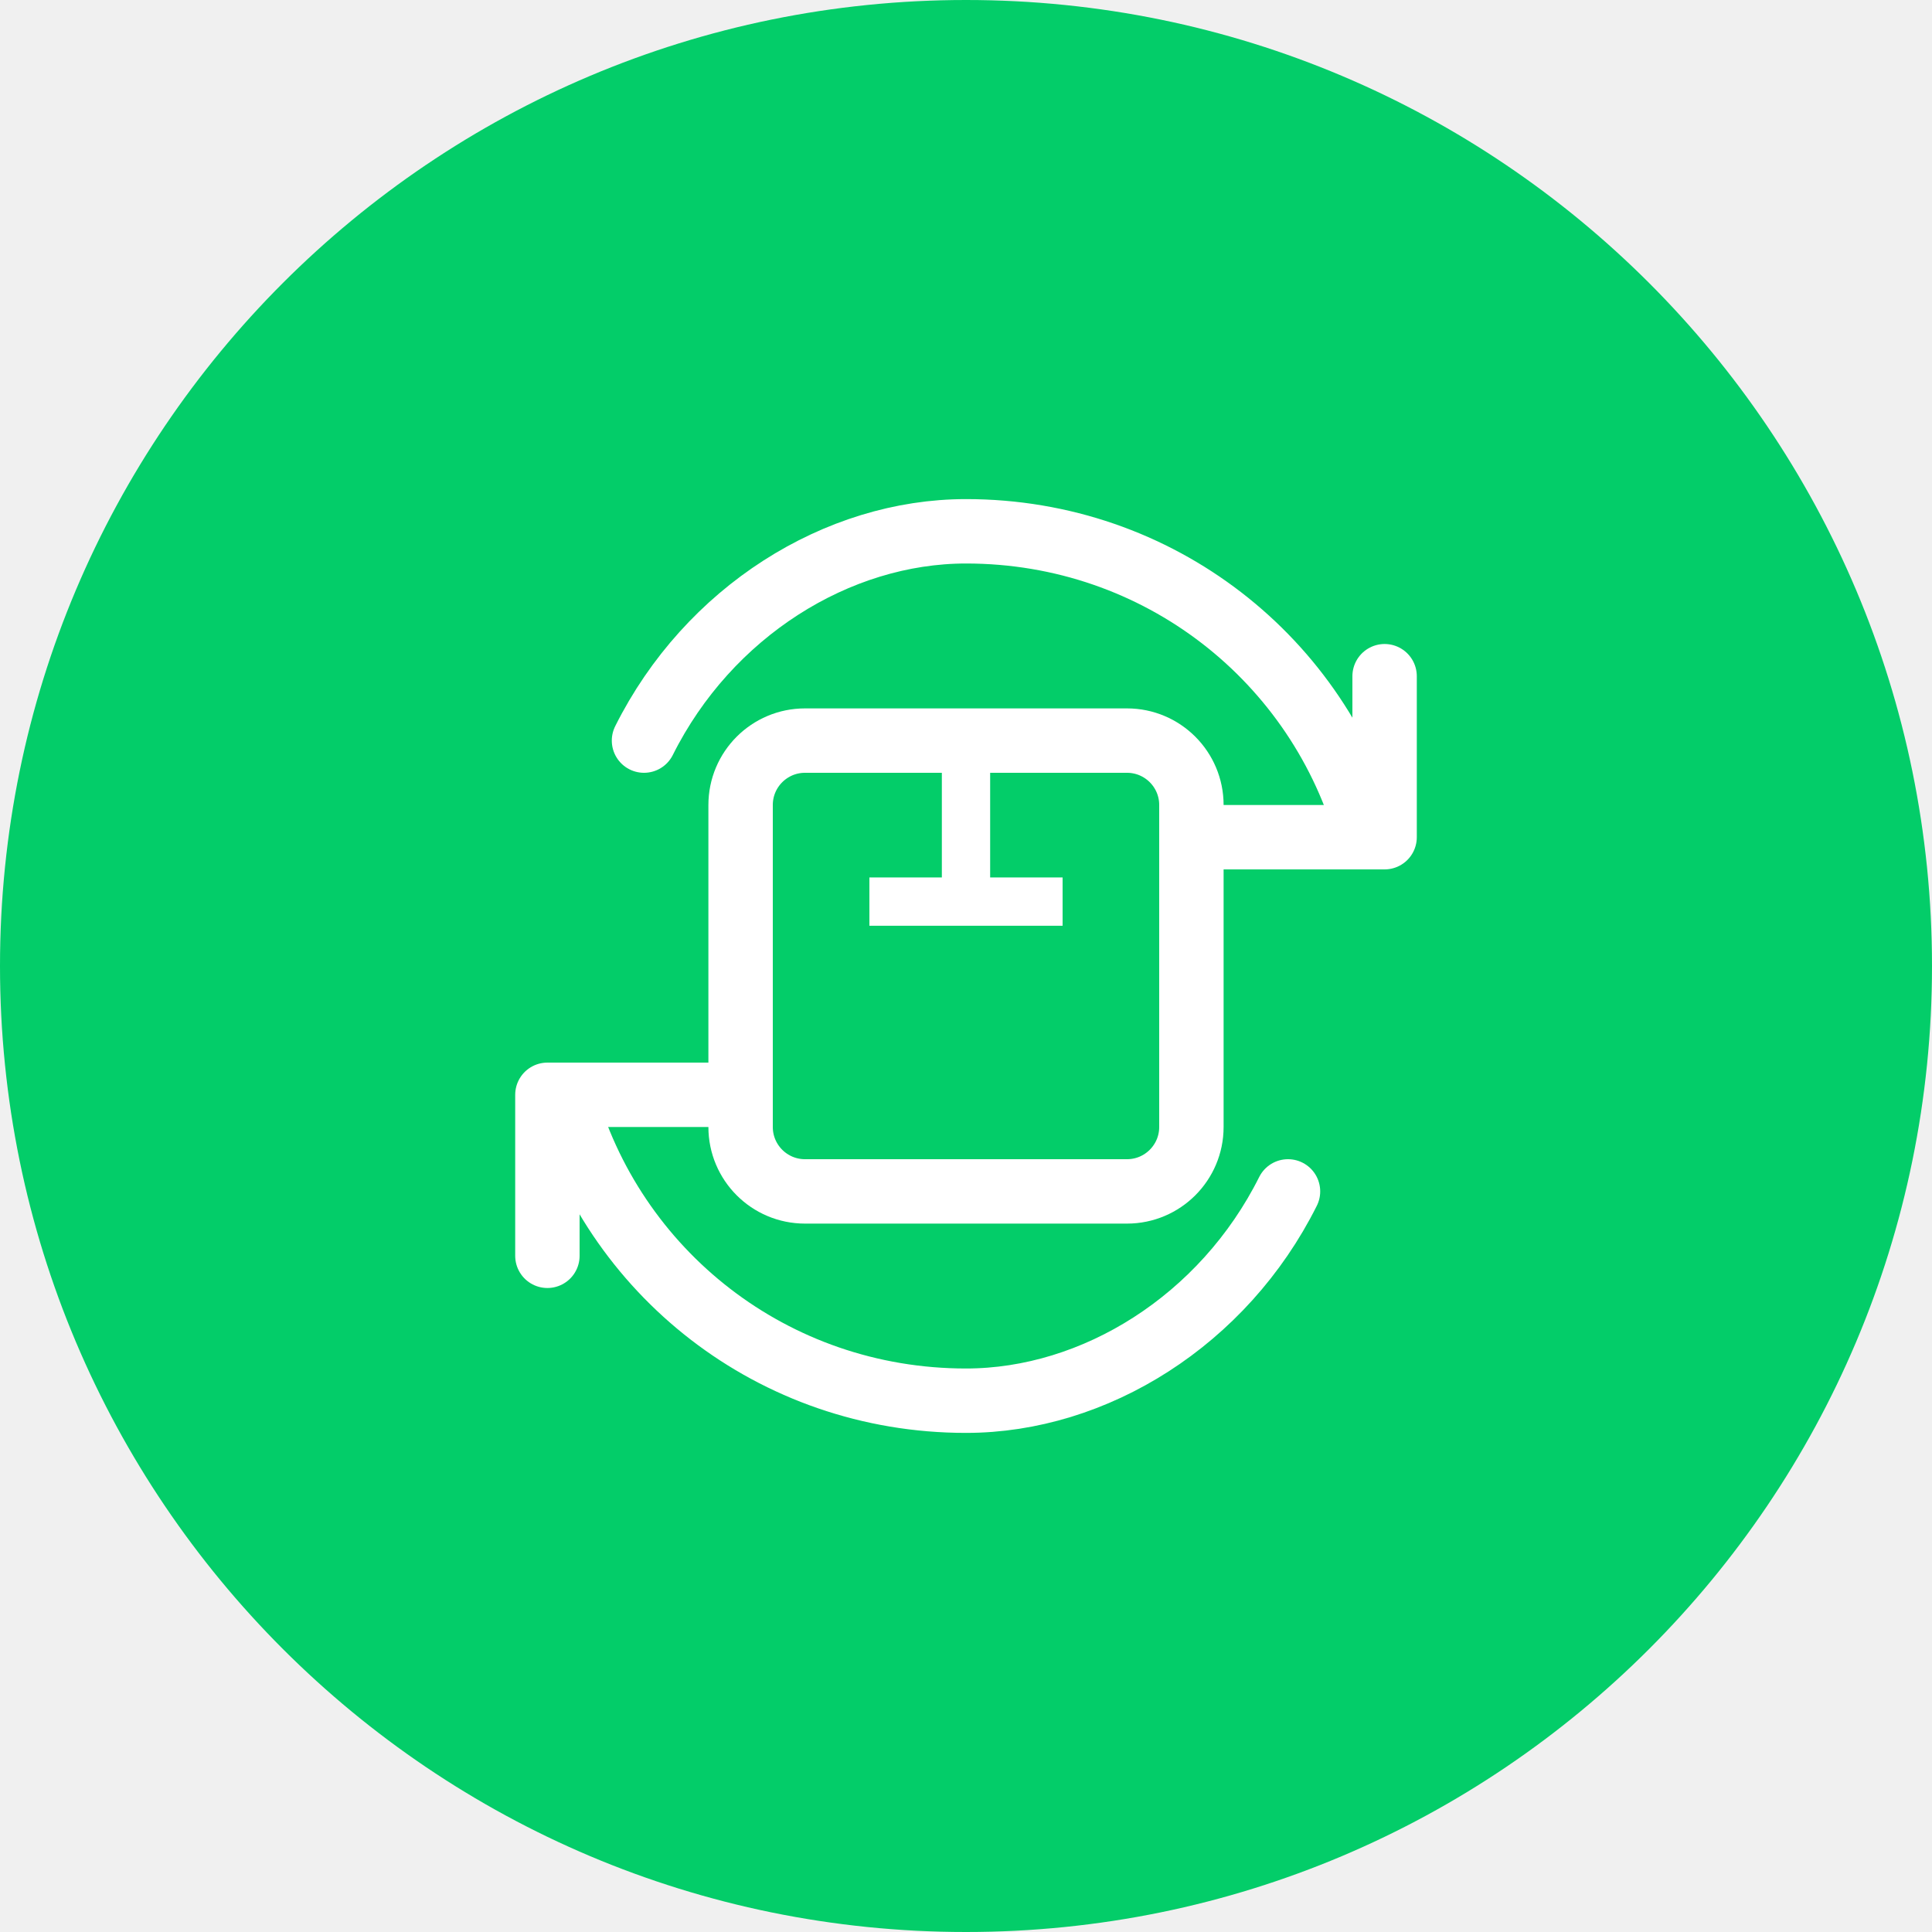
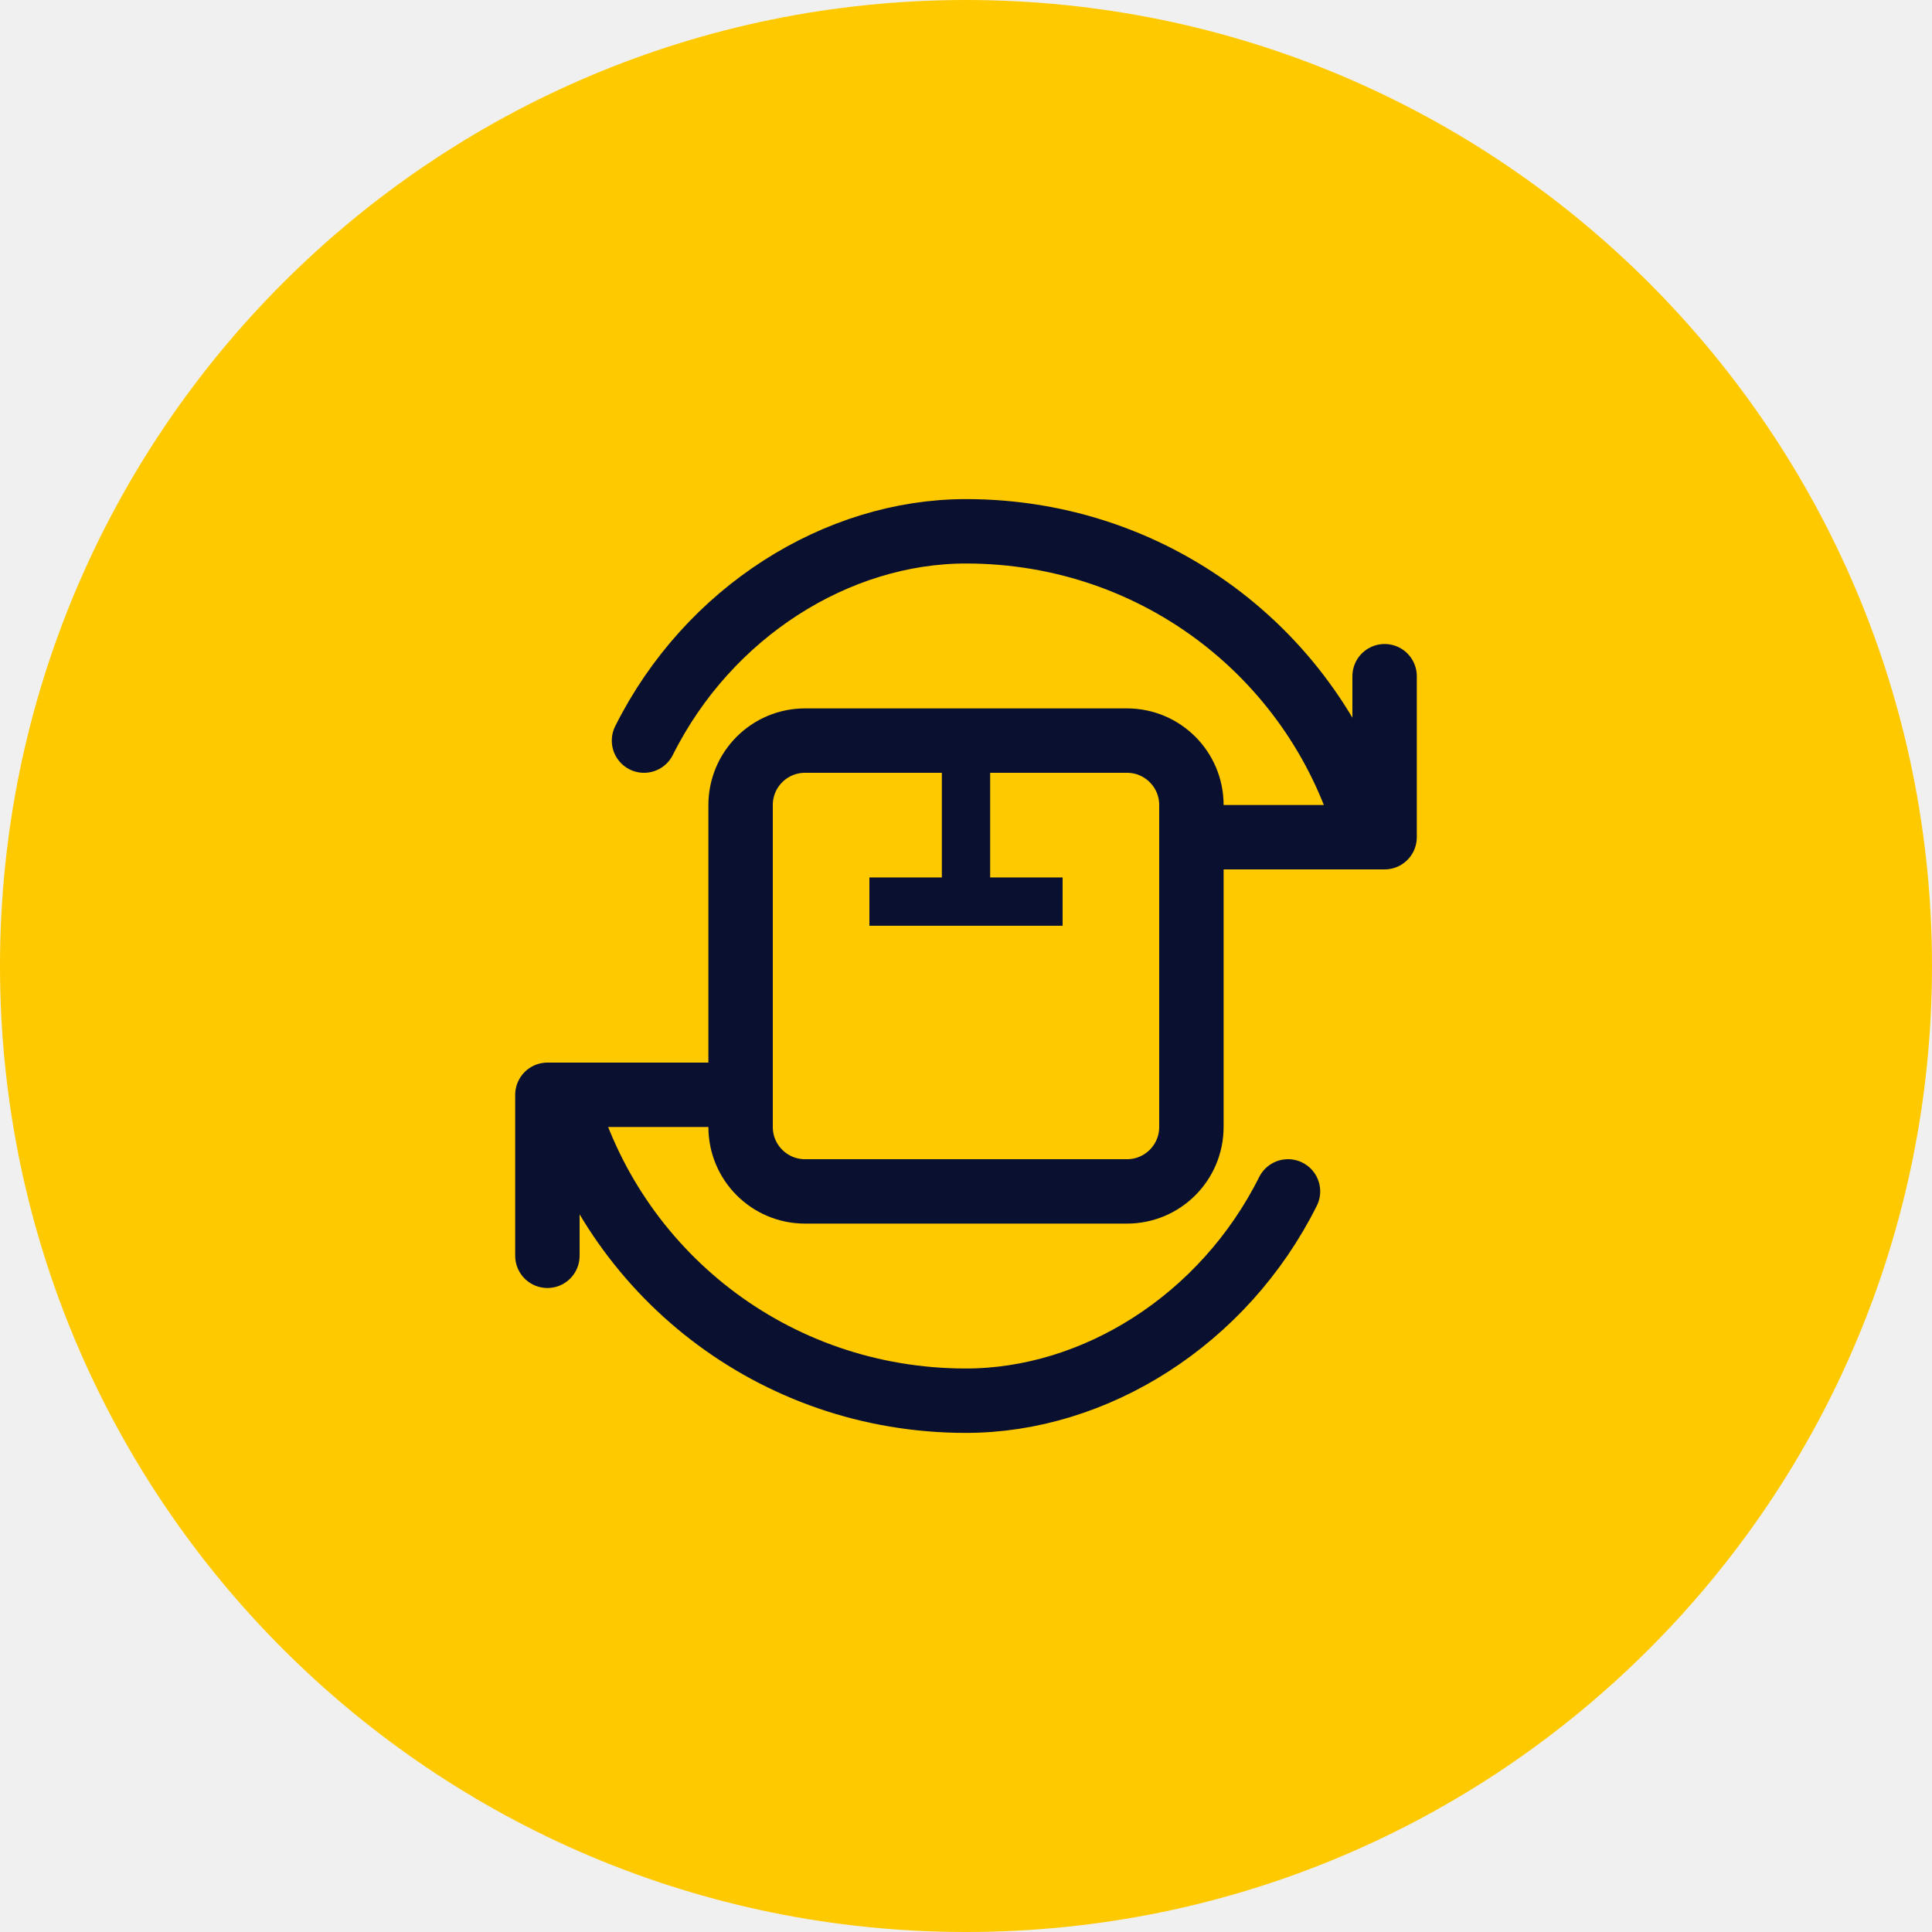
<svg xmlns="http://www.w3.org/2000/svg" width="60" height="60" viewBox="0 0 60 60" fill="none">
-   <circle cx="30" cy="30" r="30" fill="#03CD69" />
-   <rect x="23" y="23" width="14" height="14" rx="2" stroke="white" stroke-width="2" />
-   <path d="M30 23V28M27 28H33" stroke="white" stroke-width="1.5" />
-   <path d="M20 23C22 19 26 16.5 30 16.5C36 16.5 41 20.5 42.5 26" stroke="white" stroke-width="2" stroke-linecap="round" />
-   <path d="M43 21V26H38" stroke="white" stroke-width="2" stroke-linecap="round" stroke-linejoin="round" />
-   <path d="M40 37C38 41 34 43.5 30 43.5C24 43.5 19 39.5 17.5 34" stroke="white" stroke-width="2" stroke-linecap="round" />
-   <path d="M17 39V34H22" stroke="white" stroke-width="2" stroke-linecap="round" stroke-linejoin="round" />
+   <circle cx="30" cy="30" r="30" fill="#FFC900" />
+   <rect x="23" y="23" width="14" height="14" rx="2" stroke="#0A102F" stroke-width="2" />
+   <path d="M30 23V28M27 28H33" stroke="#0A102F" stroke-width="1.5" />
+   <path d="M20 23C22 19 26 16.5 30 16.5C36 16.5 41 20.5 42.5 26" stroke="#0A102F" stroke-width="2" stroke-linecap="round" />
+   <path d="M43 21V26H38" stroke="#0A102F" stroke-width="2" stroke-linecap="round" stroke-linejoin="round" />
+   <path d="M40 37C38 41 34 43.5 30 43.5C24 43.5 19 39.5 17.5 34" stroke="#0A102F" stroke-width="2" stroke-linecap="round" />
+   <path d="M17 39V34H22" stroke="#0A102F" stroke-width="2" stroke-linecap="round" stroke-linejoin="round" />
</svg>
